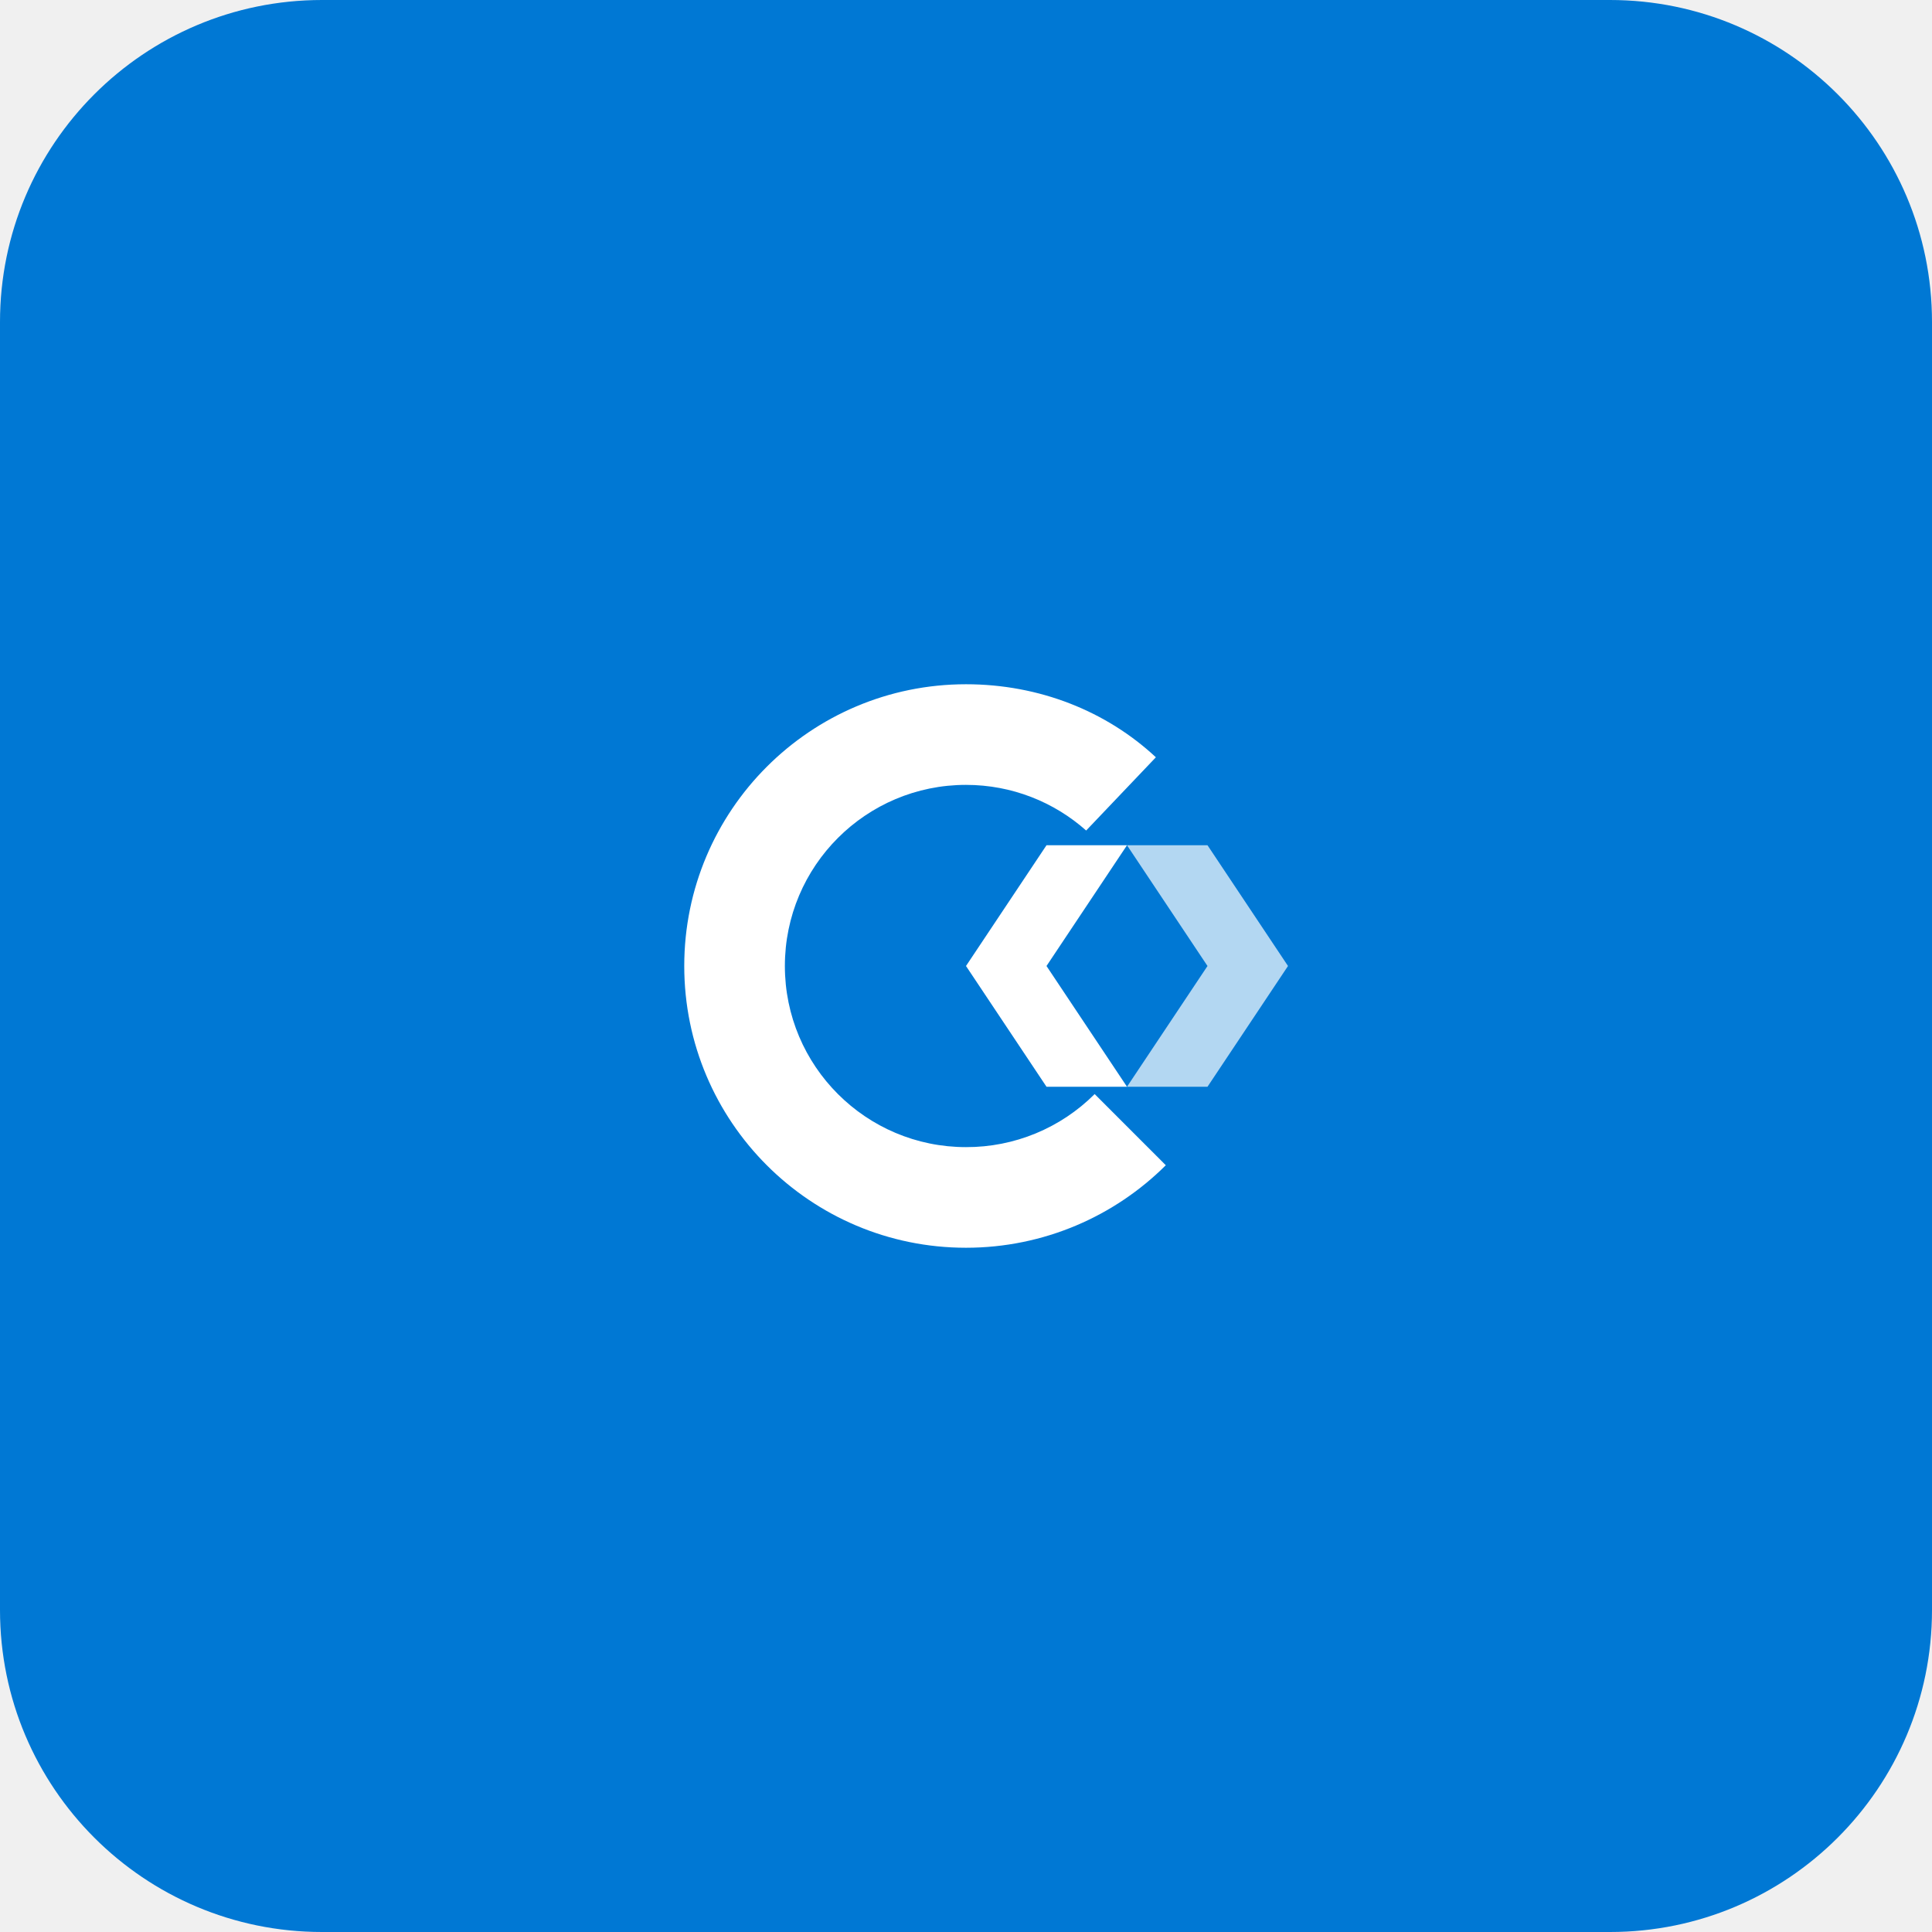
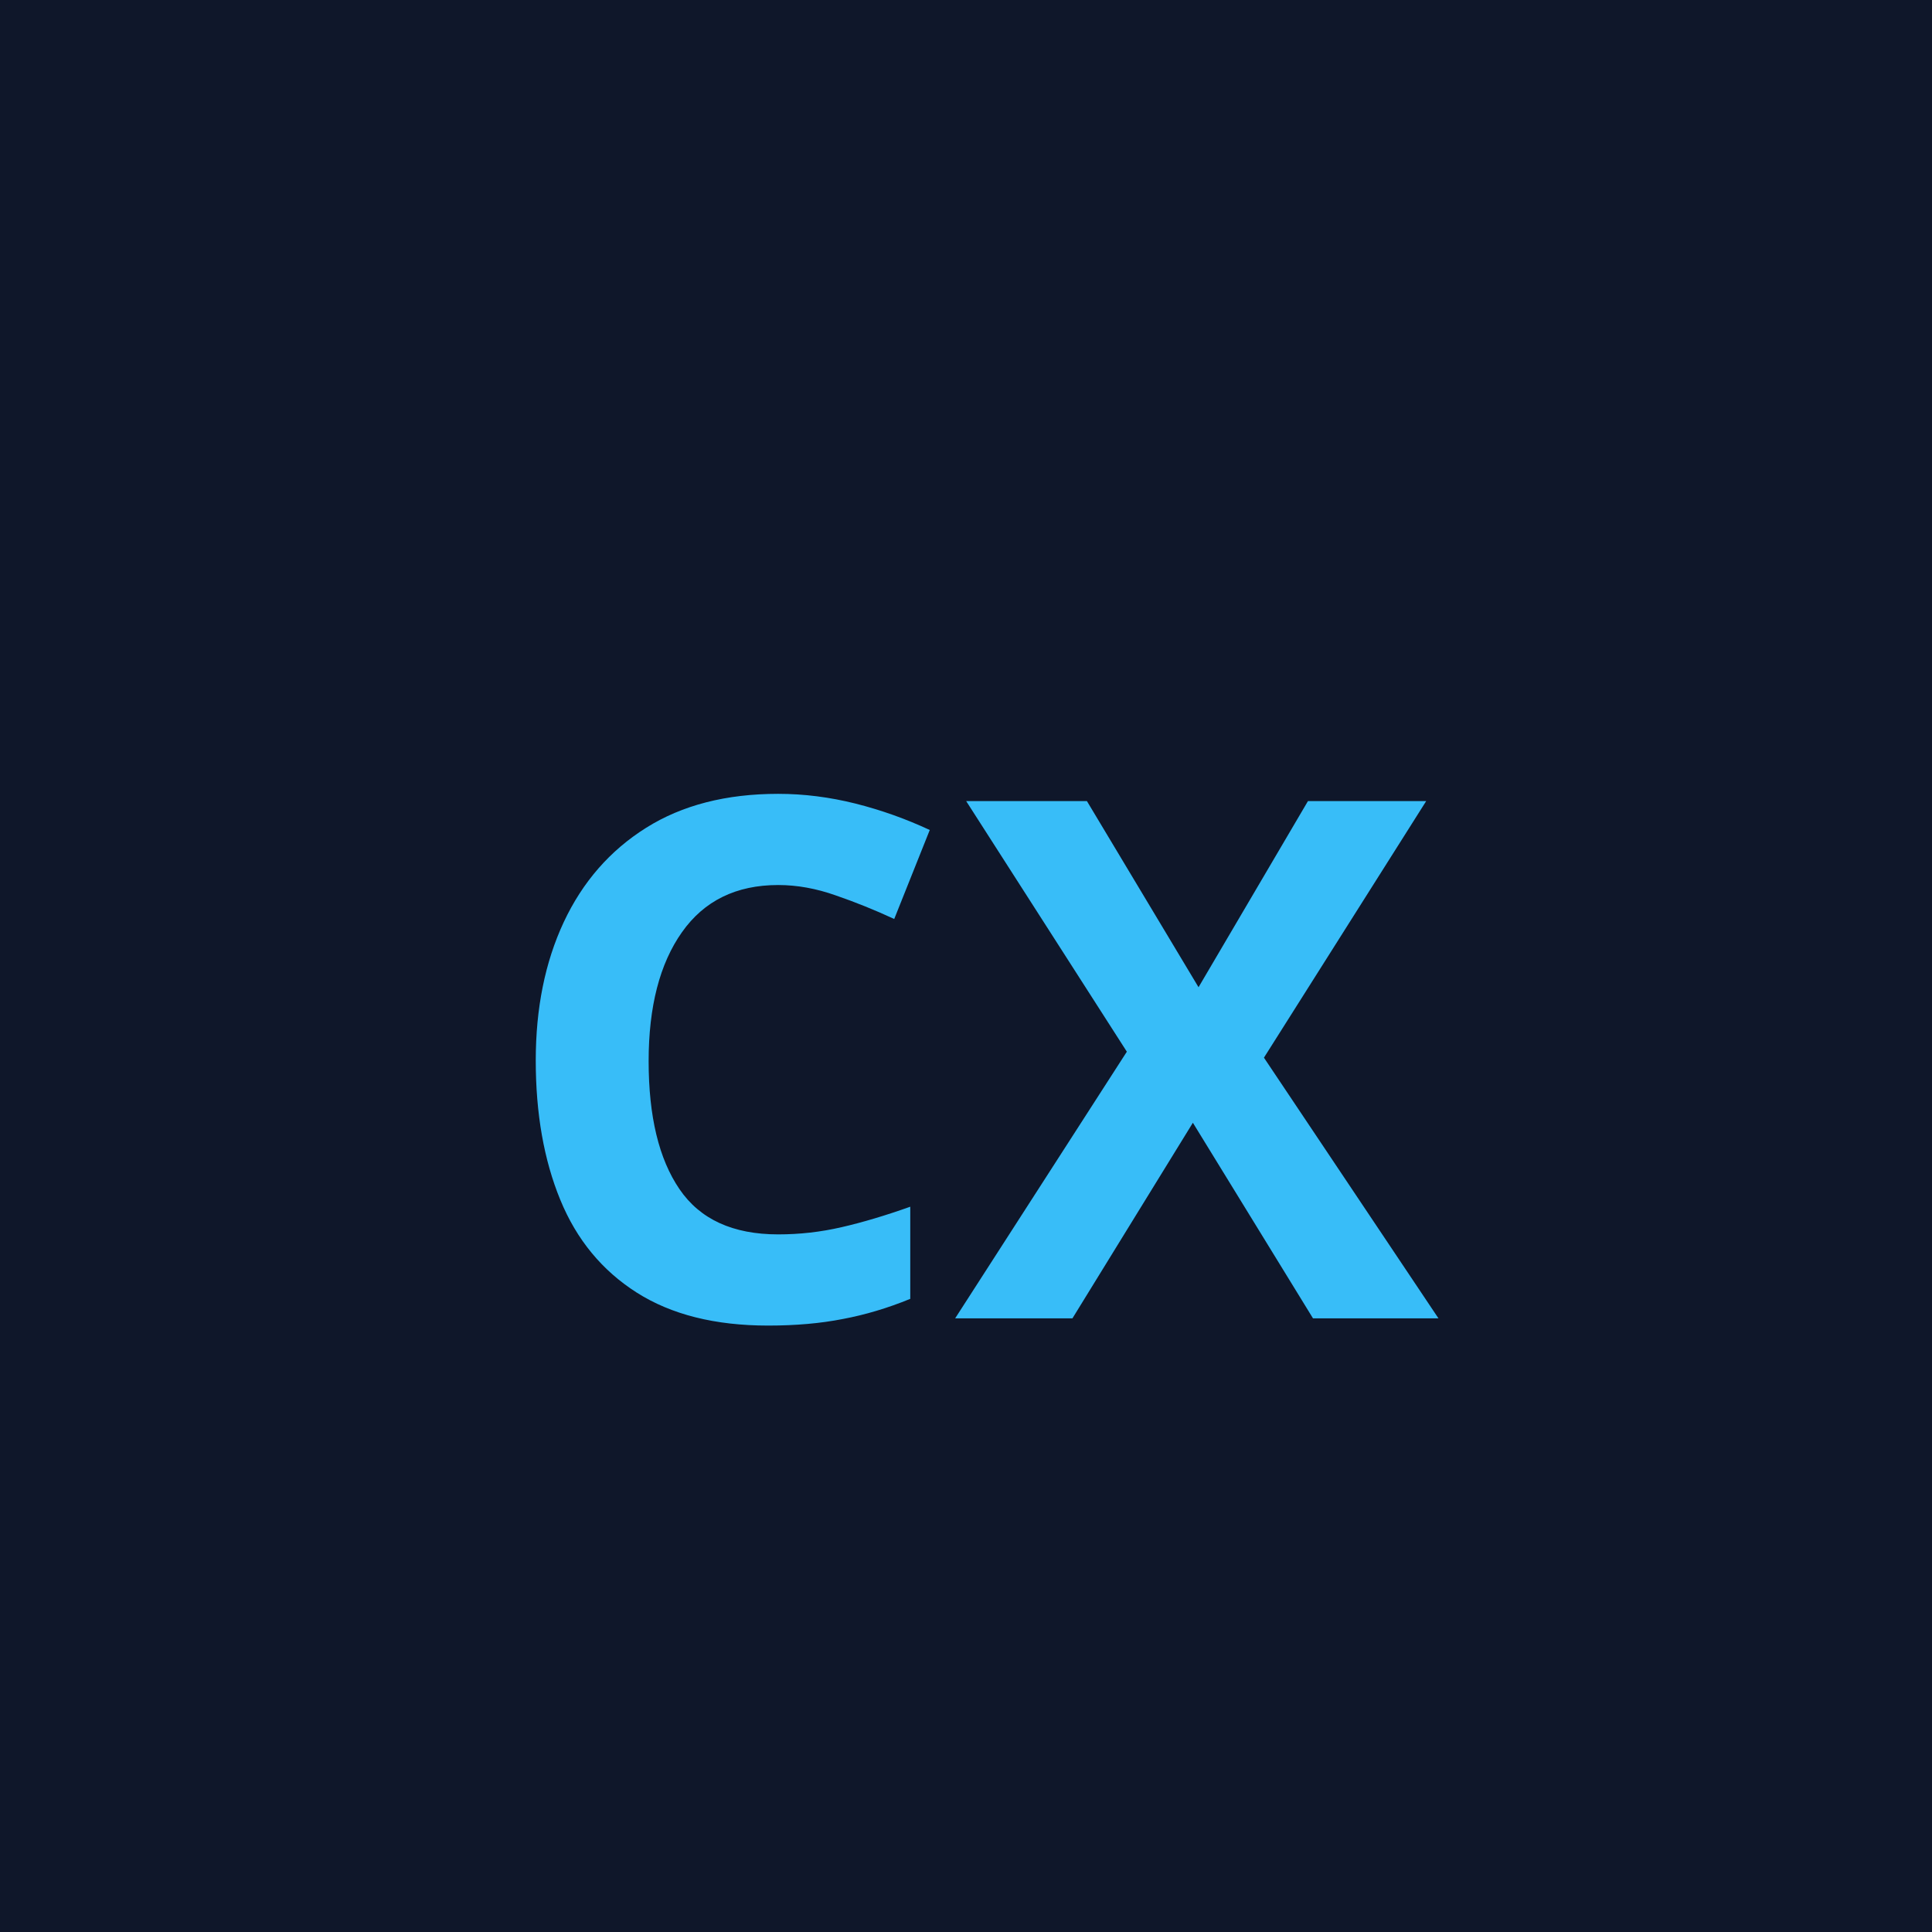
<svg xmlns="http://www.w3.org/2000/svg" viewBox="0 0 96 96" width="96" height="96">
-   <rect width="96" height="96" fill="#0078d4" rx="16" />
-   <g transform="translate(32, 32) scale(1)">
-     <path d="M16 2C8.268 2 2 8.268 2 16s6.268 14 14 14c3.866 0 7.389-1.568 9.928-4.1l-3.535-3.536A9.002 9.002 0 0116 25c-4.97 0-9-4.03-9-9s4.03-9 9-9c2.29 0 4.38.857 5.971 2.268l3.464-3.639C22.993 3.352 19.66 2 16 2z" fill="white" />
-     <path d="M20 10l-4 6 4 6h4l-4-6 4-6h-4z" fill="white" />
-     <path d="M24 10l4 6-4 6h4l4-6-4-6h-4z" fill="white" opacity="0.7" />
-   </g>
+   <rect width="96" height="96" fill="#0f172a" />
+   <text x="50%" y="55%" font-family="'Segoe UI', system-ui, sans-serif" dominant-baseline="middle" text-anchor="middle" font-size="36" font-weight="700" fill="#38bdf8">CX</text>
</svg>
